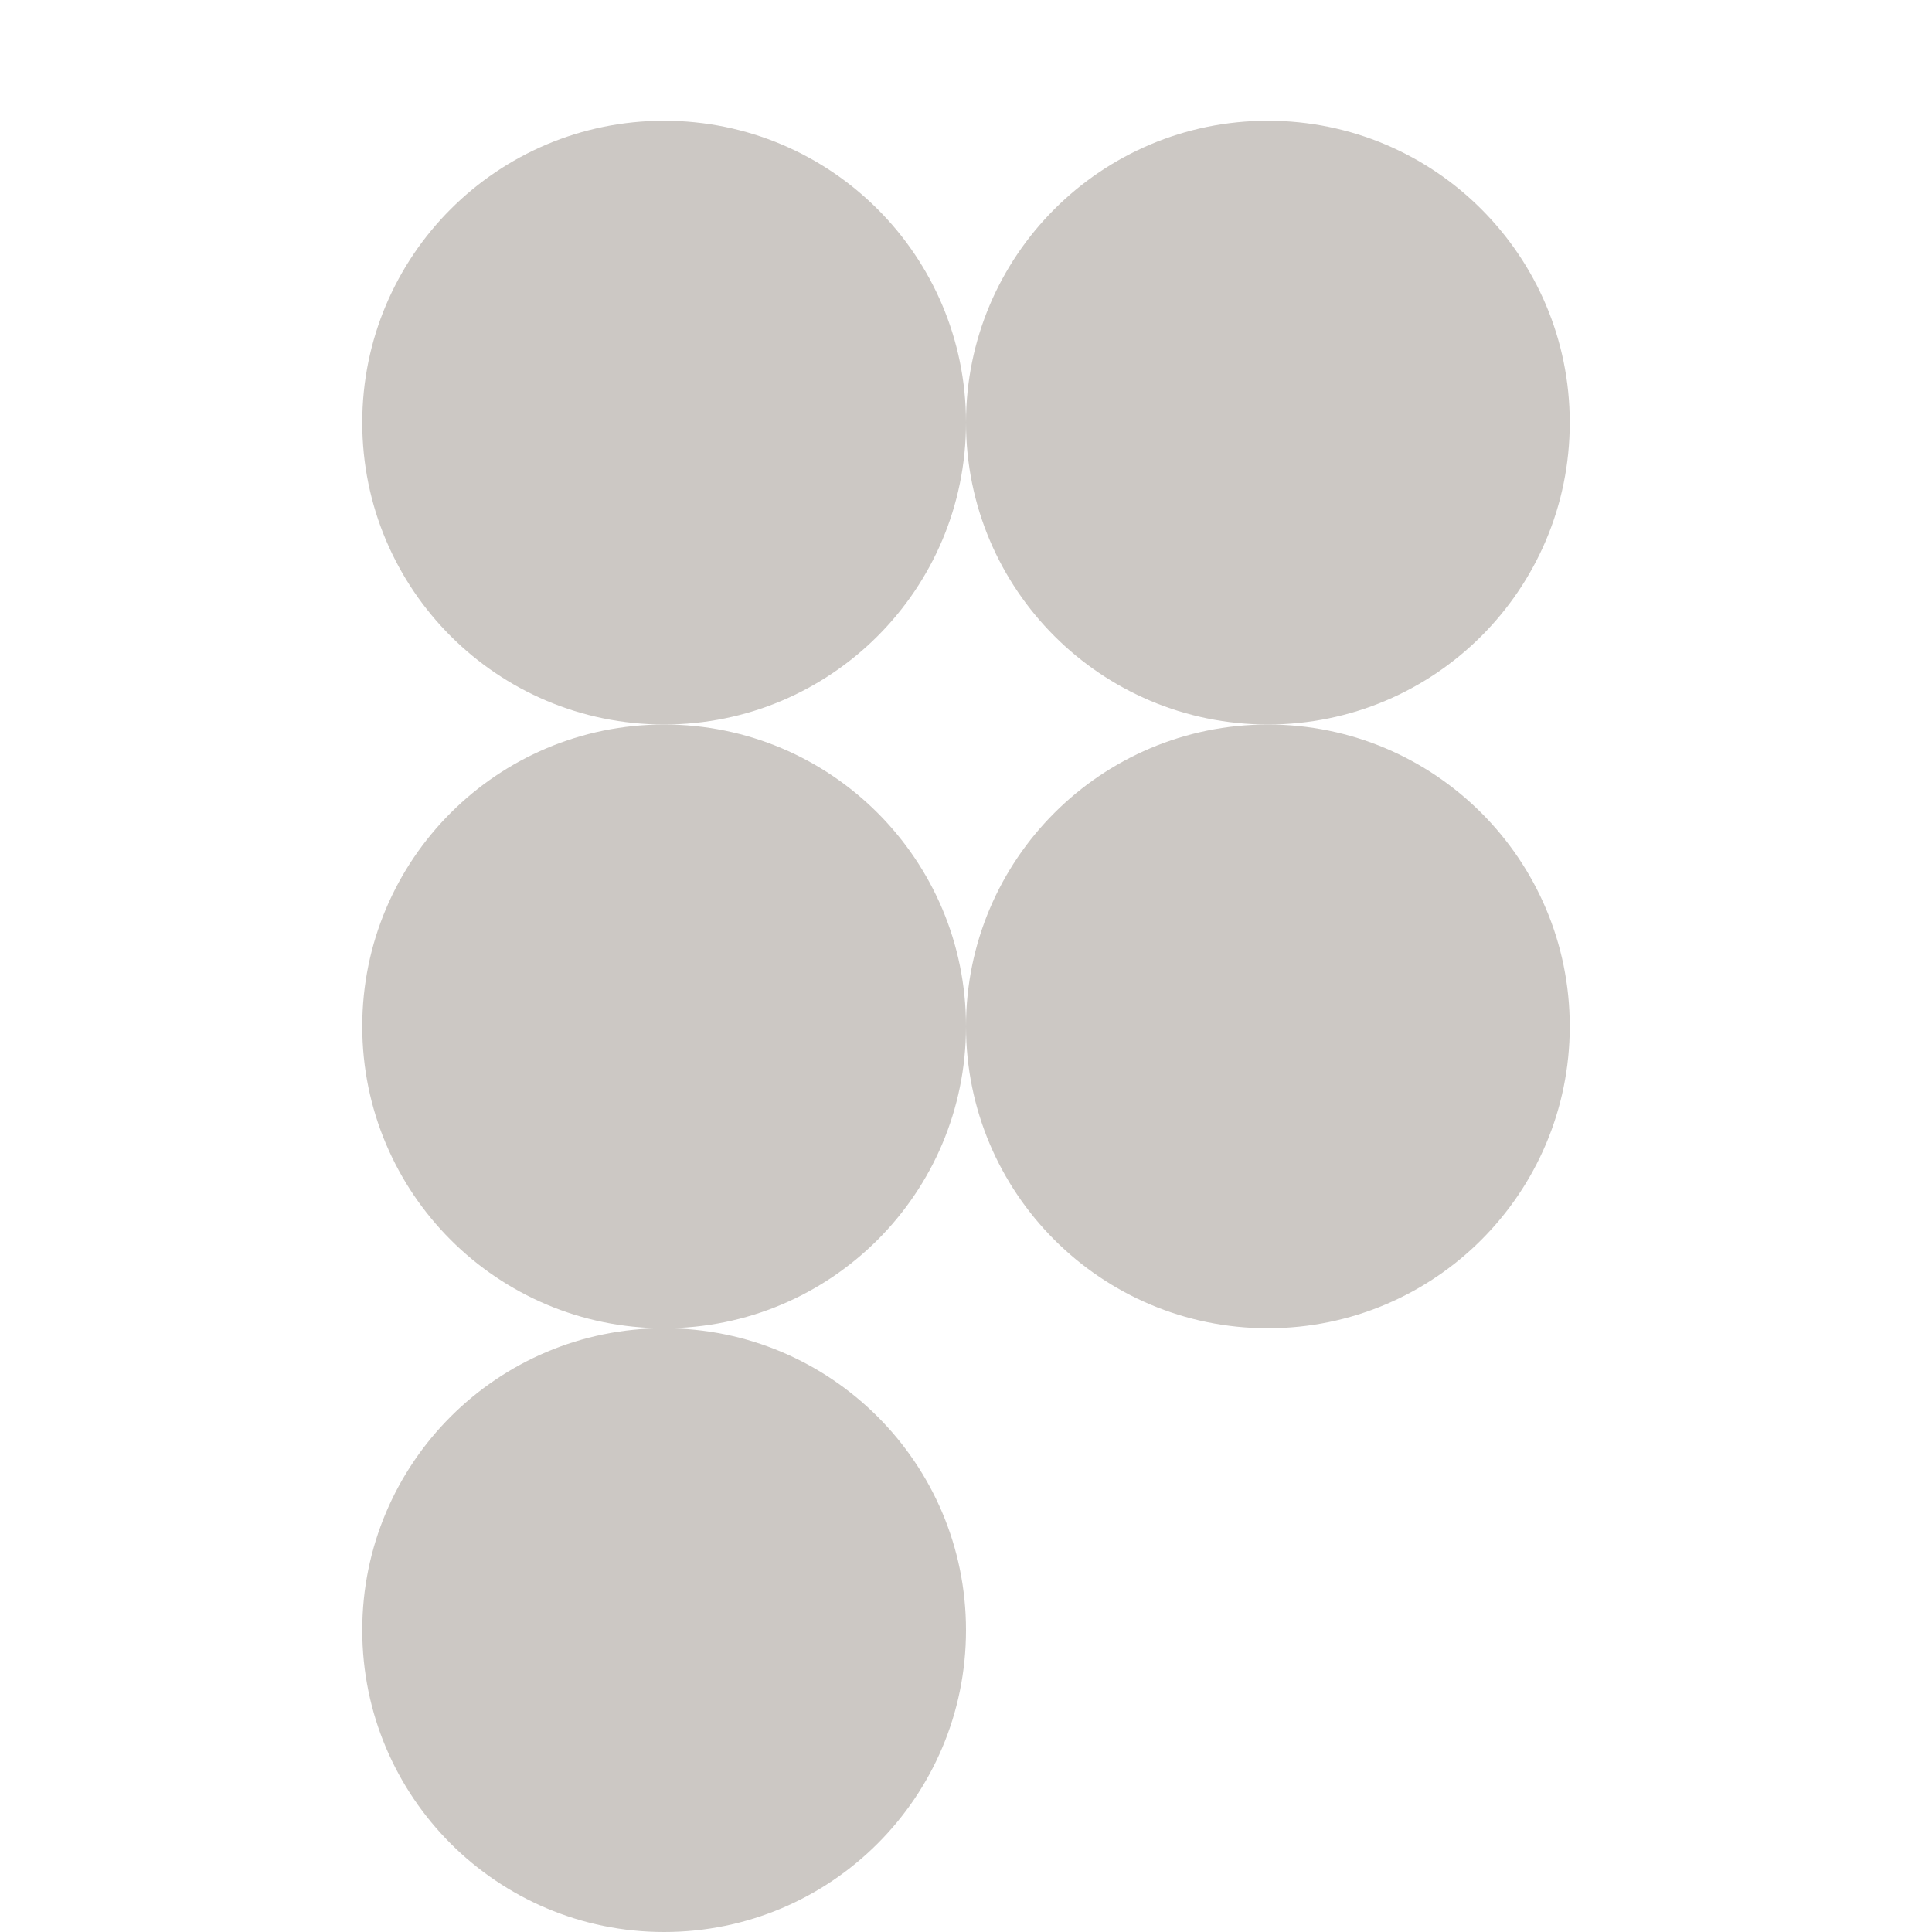
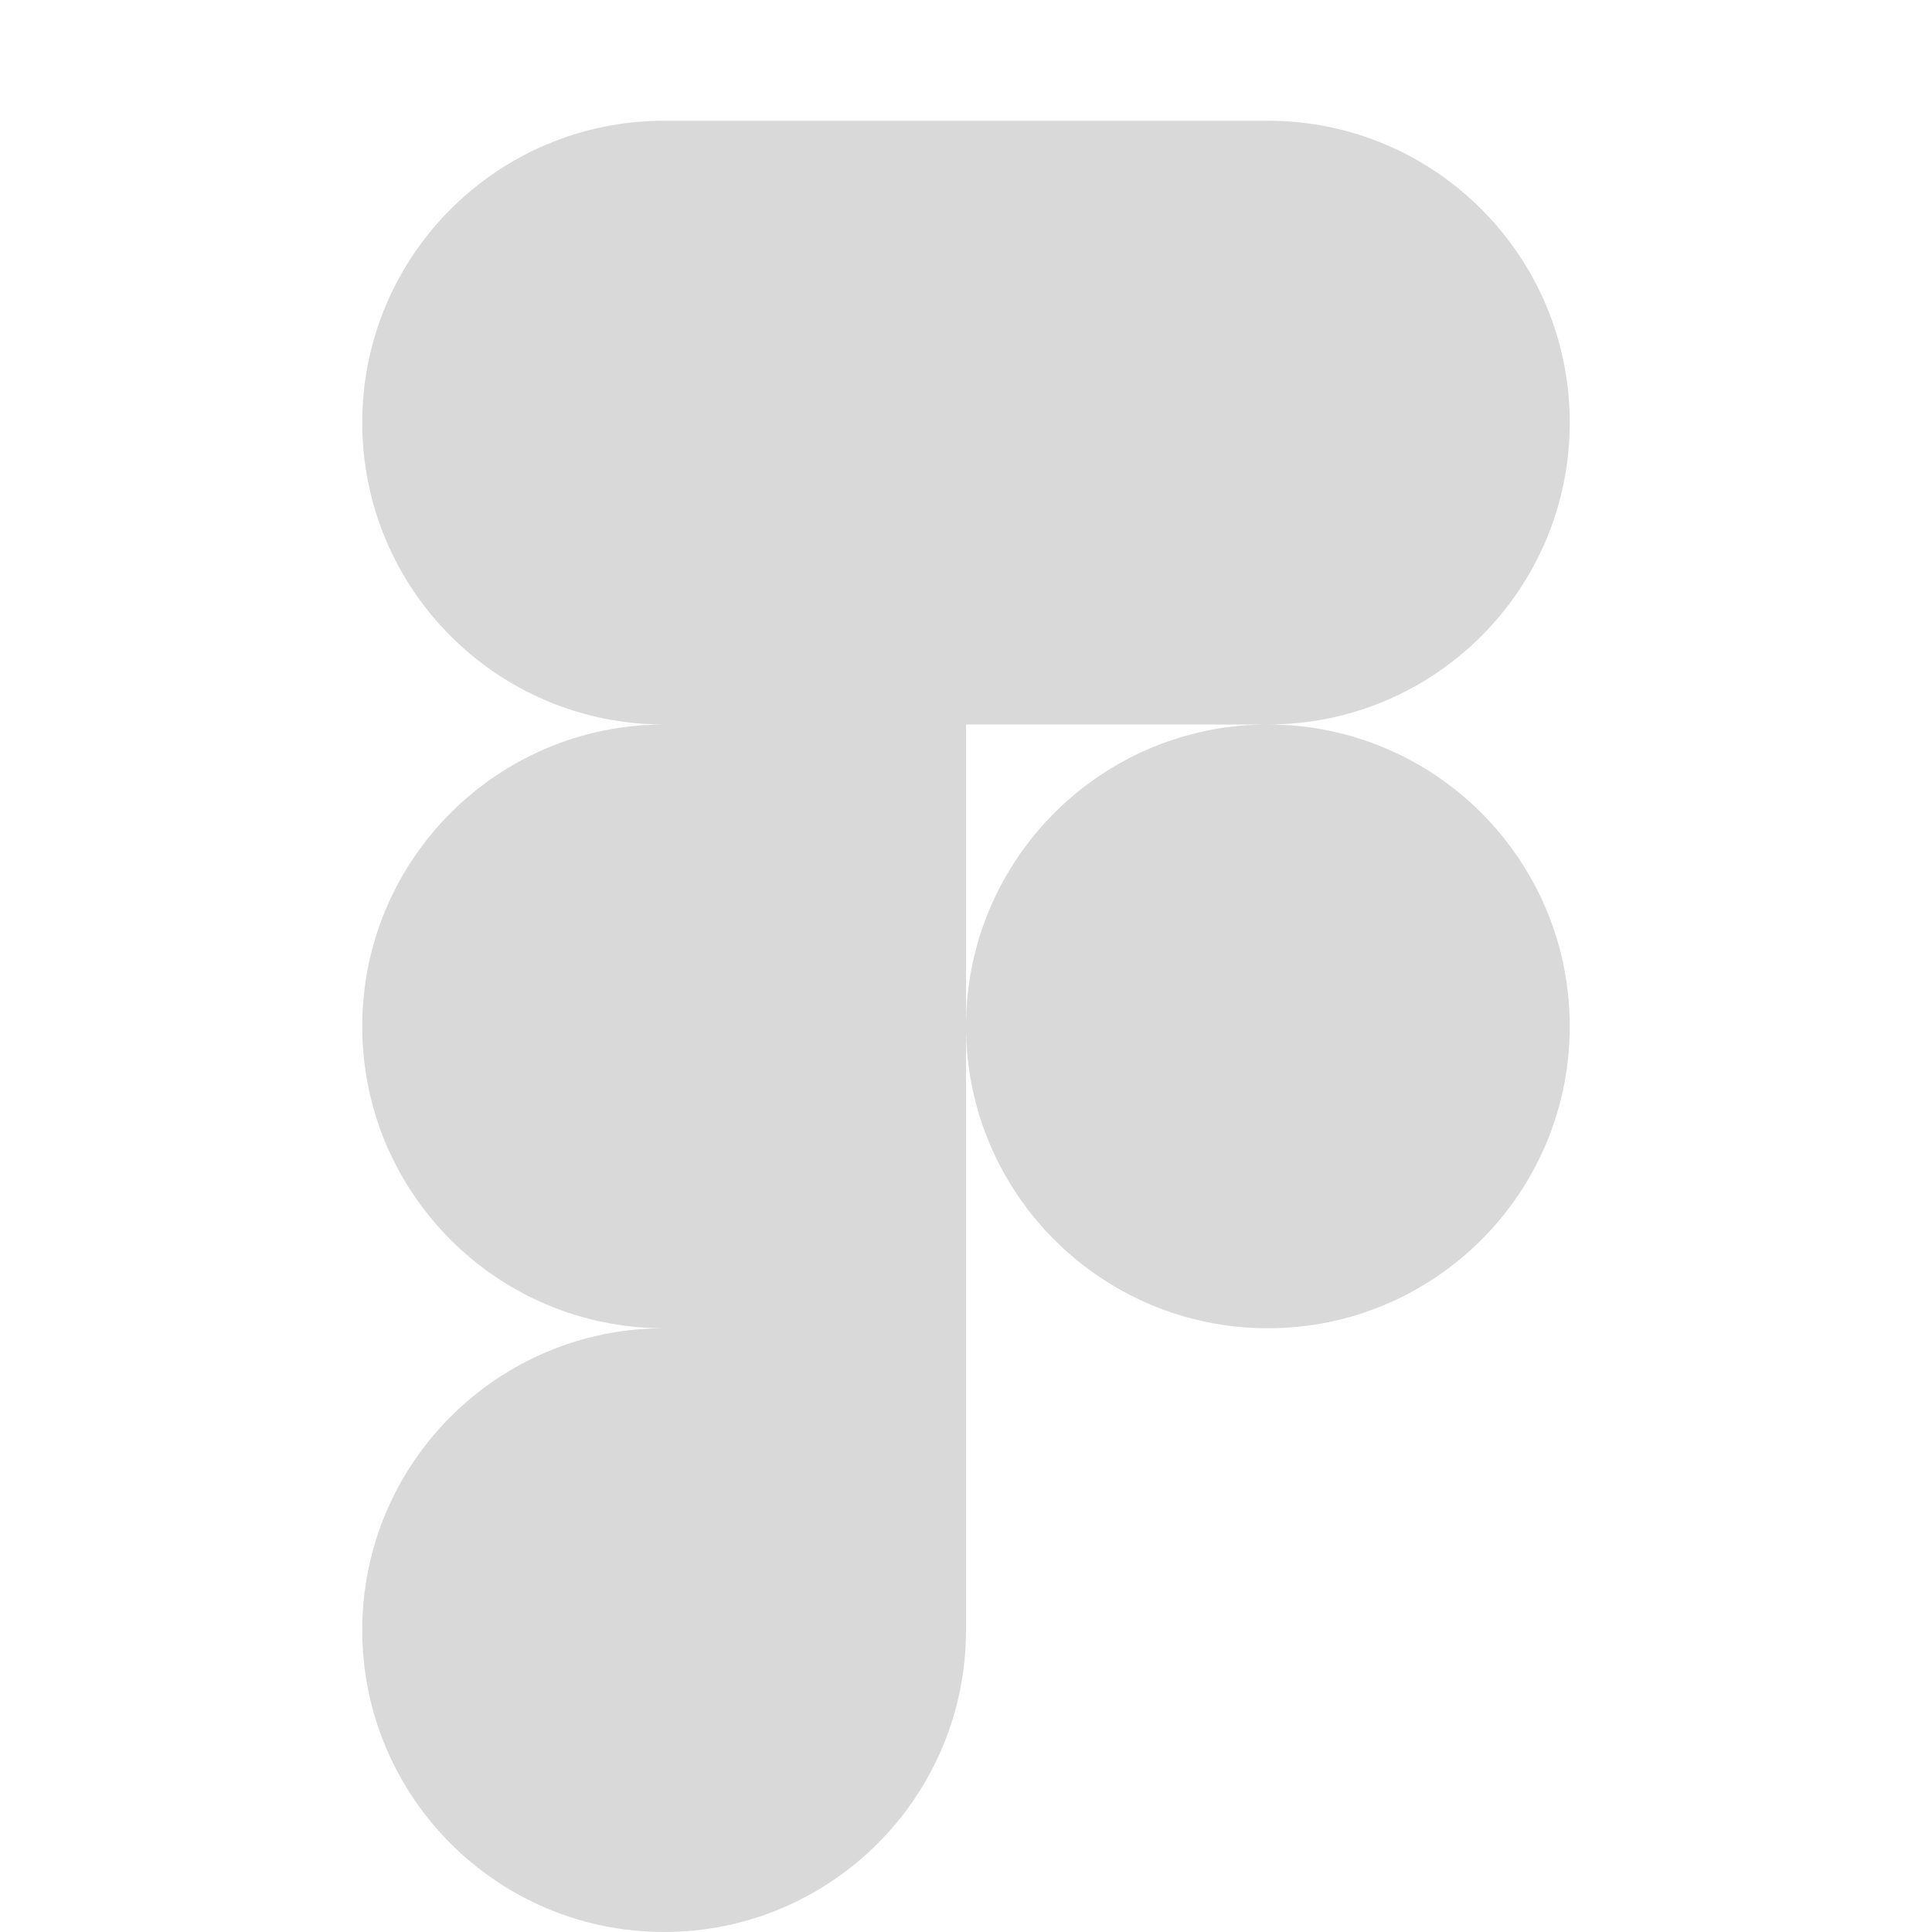
<svg xmlns="http://www.w3.org/2000/svg" width="16" height="16" viewBox="0 0 16 16" fill="none">
-   <path d="M8 3.5C8 4.881 6.881 6 5.5 6C4.119 6 3 4.881 3 3.5C3 2.119 4.119 1 5.5 1C6.881 1 8 2.119 8 3.5Z" fill="#CCC8C4" />
-   <path d="M10.5 6C11.881 6 13 4.881 13 3.5C13 2.119 11.881 1 10.5 1C9.119 1 8 2.119 8 3.5C8 4.881 9.119 6 10.5 6Z" fill="#CCC8C4" />
-   <path d="M8 8.5C8 7.119 9.119 6 10.5 6C11.881 6 13 7.119 13 8.5C13 9.881 11.881 11 10.5 11C9.119 11 8 9.881 8 8.5Z" fill="#CCC8C4" />
-   <path d="M5.5 11C4.119 11 3 9.881 3 8.5C3 7.119 4.119 6 5.5 6C6.881 6 8 7.119 8 8.5C8 9.881 6.881 11 5.5 11Z" fill="#CCC8C4" />
-   <path d="M5.5 11C6.881 11 8 12.119 8 13.5C8 14.881 6.881 16 5.5 16C4.119 16 3 14.881 3 13.5C3 12.119 4.119 11 5.5 11Z" fill="#CCC8C4" />
+   <path fill-rule="evenodd" clip-rule="evenodd" d="M5.5 1C4.119 1 3 2.119 3 3.5C3 4.881 4.119 6 5.5 6C4.119 6 3 7.119 3 8.5C3 9.881 4.119 11 5.5 11C4.119 11 3 12.119 3 13.5C3 14.881 4.119 16 5.5 16C6.881 16 8 14.881 8 13.5V11V8.5C8 9.881 9.119 11 10.5 11C11.881 11 13 9.881 13 8.5C13 7.119 11.881 6 10.5 6C11.881 6 13 4.881 13 3.5C13 2.119 11.881 1 10.5 1H5.5ZM10.5 6C9.119 6 8 7.119 8 8.5V6H10.5Z" fill="#D9D9D9" />
</svg>
